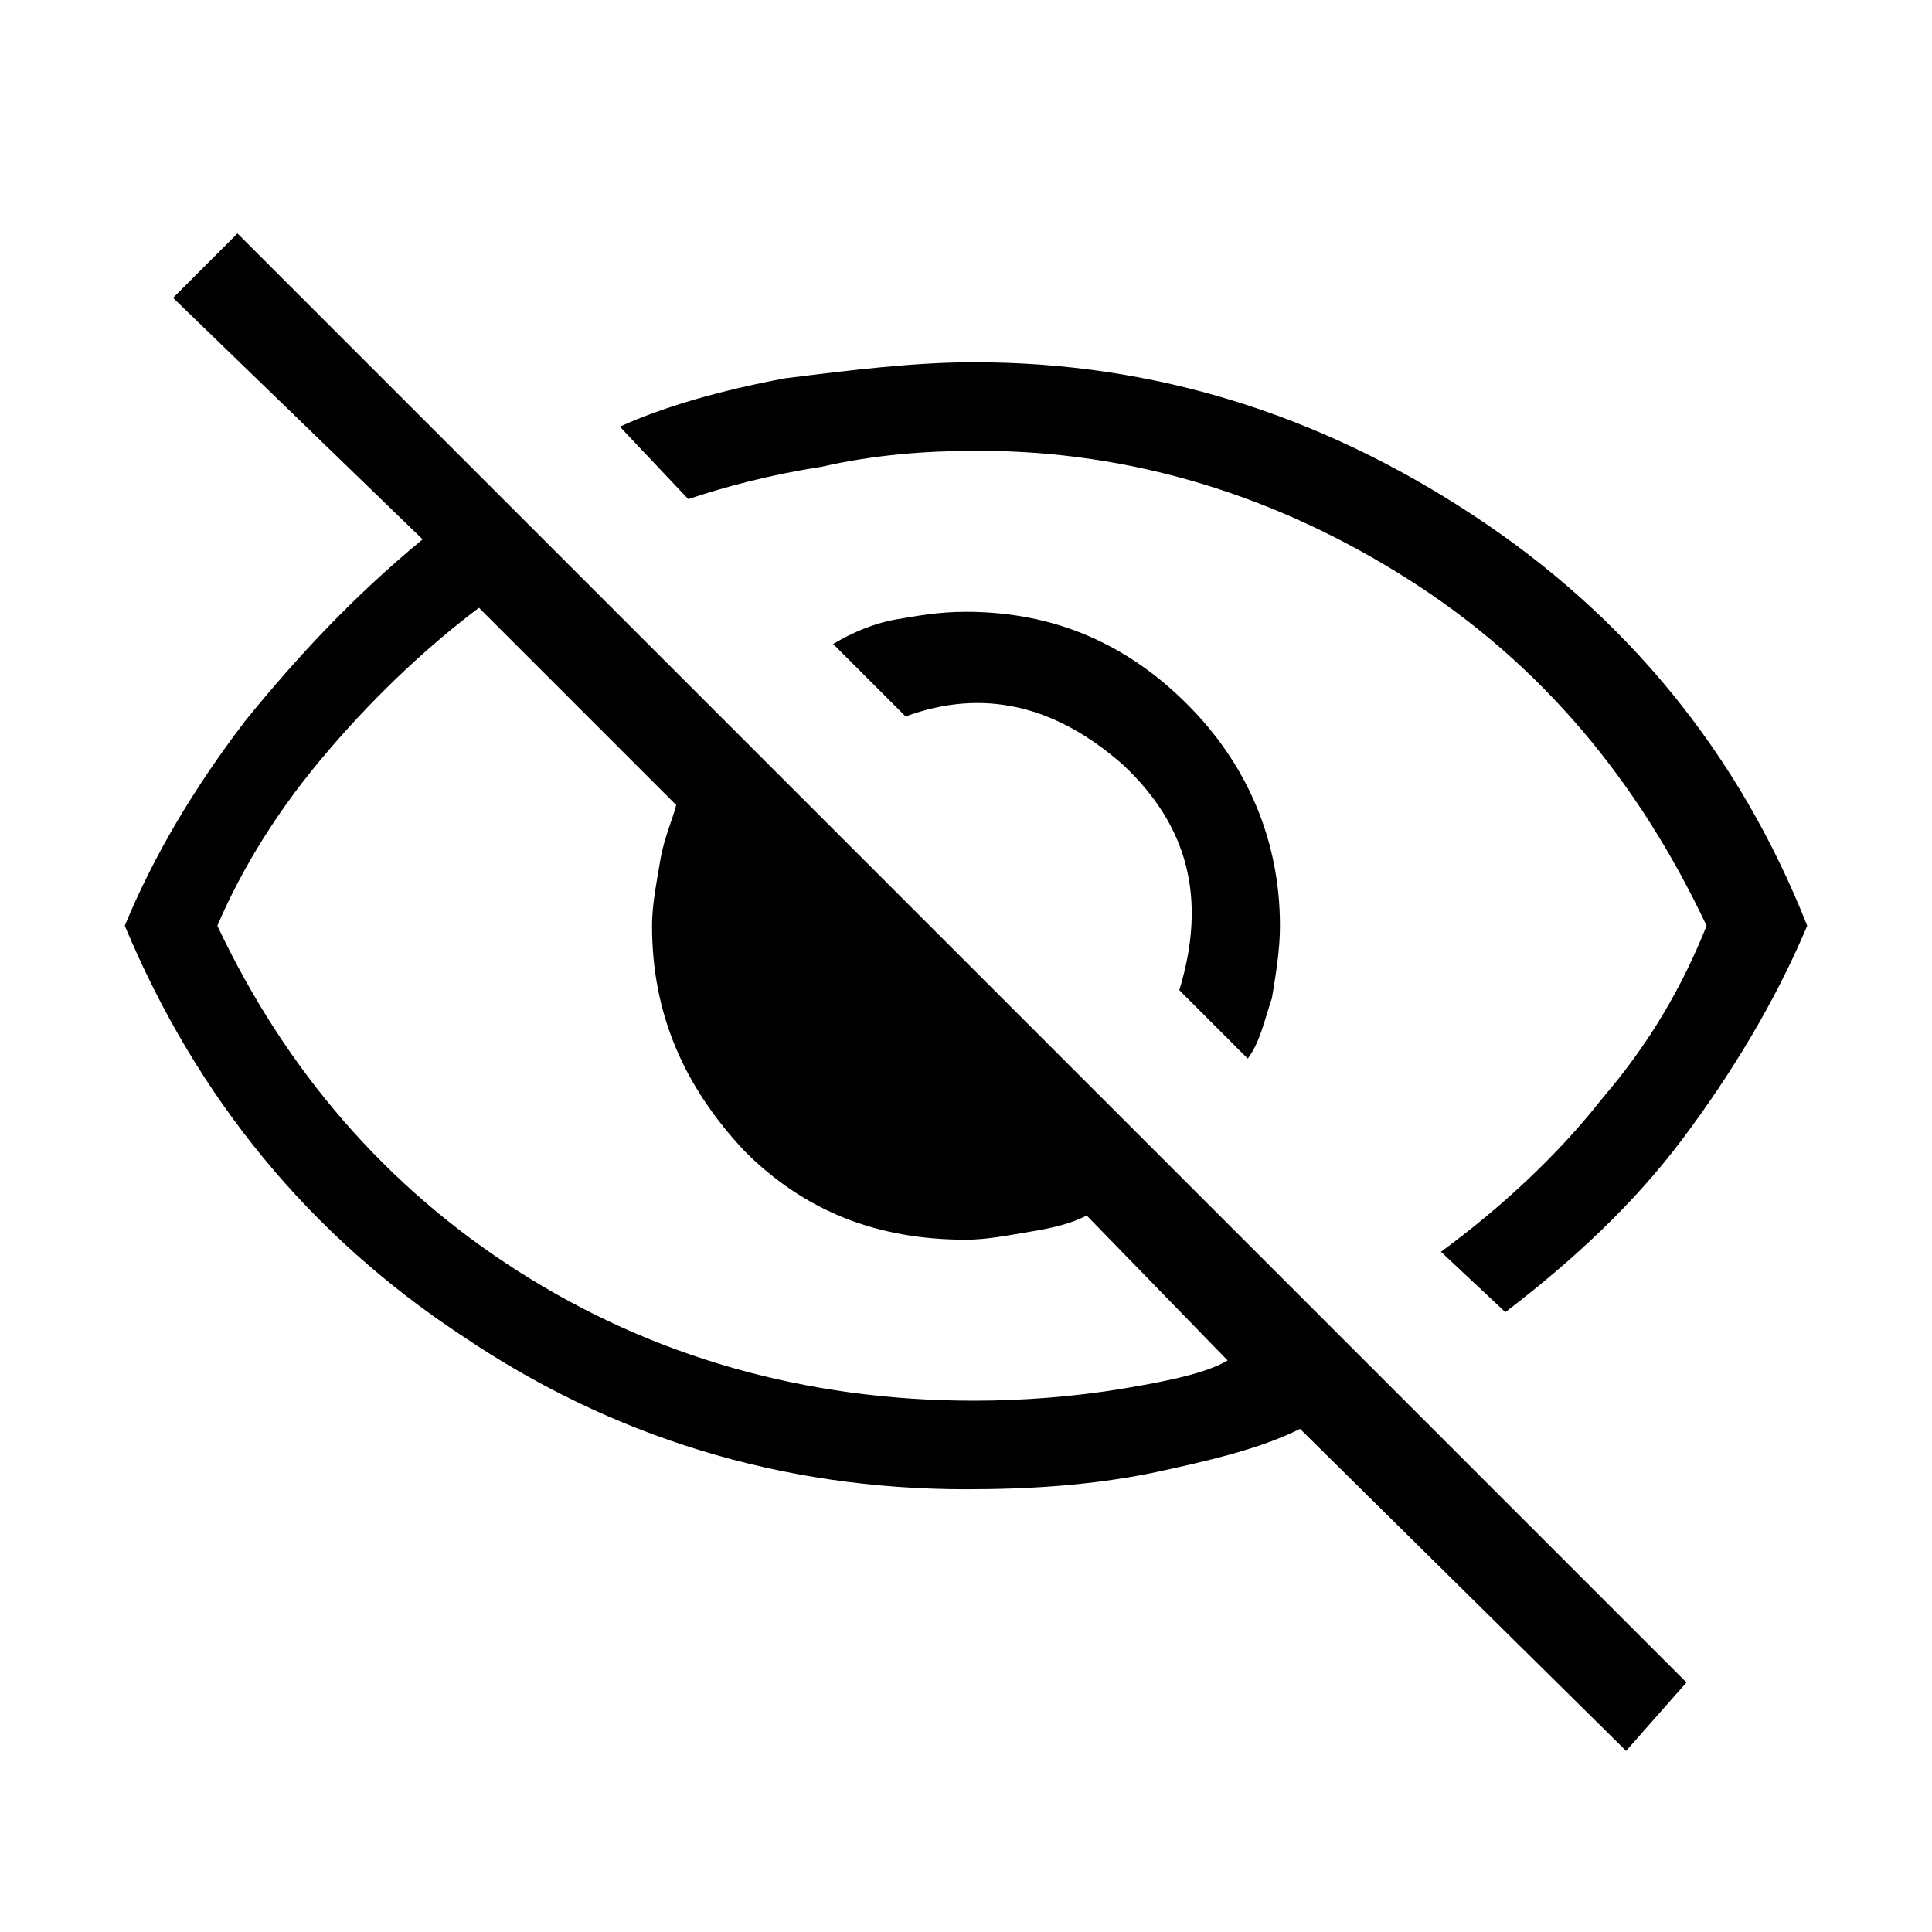
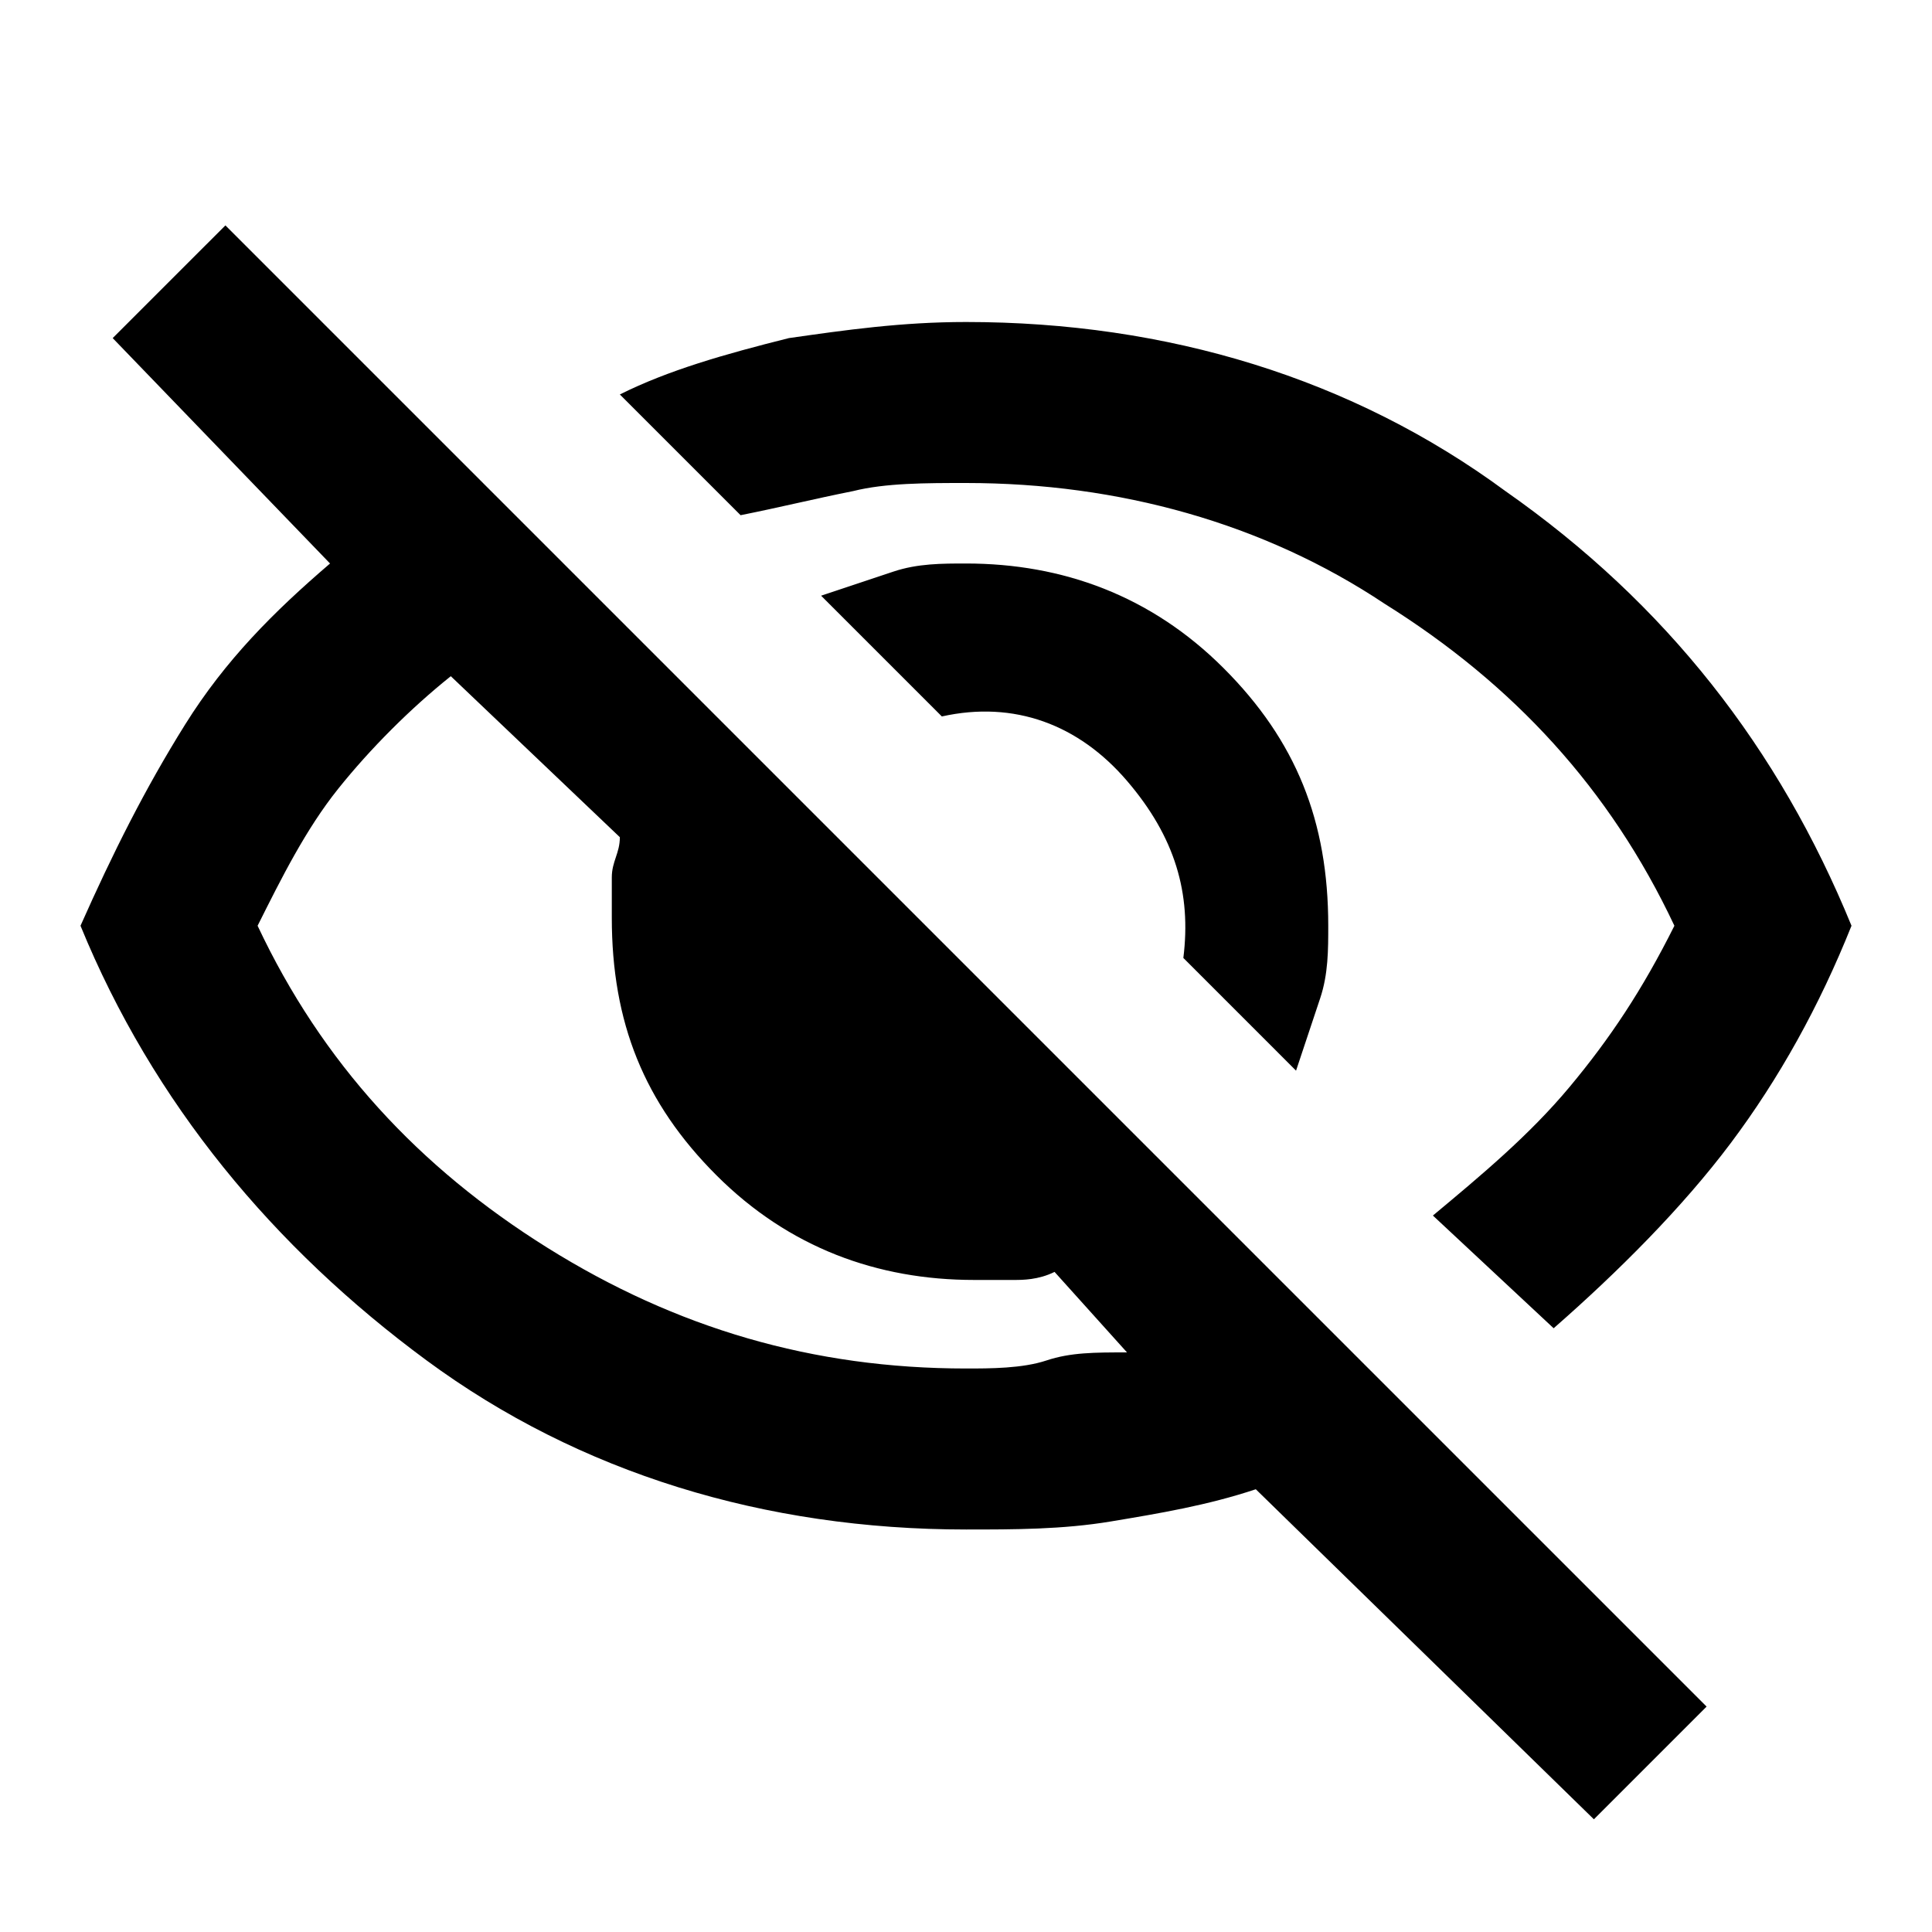
- <svg xmlns="http://www.w3.org/2000/svg" version="1.1" id="Layer_1" x="0px" y="0px" viewBox="0 0 48 48" style="enable-background:new 0 0 48 48;" xml:space="preserve">
+ <svg xmlns="http://www.w3.org/2000/svg" version="1.1" id="Layer_1" x="0px" y="0px" viewBox="0 0 24 24" style="enable-background:new 0 0 24 24;" xml:space="preserve">
  <g>
-     <path d="M31,26.3l-1.7-1.7c0.7-2.3,0.2-4.1-1.4-5.6c-1.7-1.5-3.5-1.9-5.4-1.2L20.7,16c0.5-0.3,1-0.5,1.5-0.6   c0.6-0.1,1.1-0.2,1.8-0.2c2.2,0,4,0.8,5.5,2.3c1.5,1.5,2.3,3.4,2.3,5.5c0,0.6-0.1,1.2-0.2,1.8C31.4,25.4,31.3,25.9,31,26.3z    M37.4,32.6l-1.6-1.5c1.5-1.1,2.9-2.4,4-3.8c1.2-1.4,2-2.8,2.6-4.3c-1.7-3.6-4.1-6.5-7.4-8.6c-3.3-2.1-6.9-3.2-10.7-3.2   c-1.3,0-2.6,0.1-3.9,0.4c-1.3,0.2-2.4,0.5-3.3,0.8l-1.7-1.8c1.1-0.5,2.5-0.9,4.1-1.2C21.1,9.2,22.7,9,24.2,9   c4.5,0,8.6,1.3,12.4,3.8c3.8,2.5,6.6,5.9,8.3,10.2c-0.8,1.9-1.9,3.7-3.1,5.3C40.6,29.9,39.1,31.3,37.4,32.6z M40.4,43.5l-8.1-8   c-1,0.5-2.3,0.8-3.7,1.1c-1.5,0.3-3,0.4-4.6,0.4c-4.6,0-8.8-1.3-12.5-3.8C7.7,30.7,4.9,27.3,3.1,23c0.7-1.7,1.7-3.4,3-5.1   c1.3-1.6,2.7-3.1,4.4-4.5L4.3,7.4l1.6-1.6l36,36L40.4,43.5z M11.9,15.1c-1.2,0.9-2.5,2.1-3.7,3.5C6.9,20.1,6,21.6,5.4,23   c1.7,3.6,4.2,6.5,7.5,8.6s7.1,3.2,11.3,3.2c1.2,0,2.5-0.1,3.7-0.3c1.2-0.2,2.1-0.4,2.6-0.7L27,30.2c-0.4,0.2-0.8,0.3-1.4,0.4   c-0.6,0.1-1.1,0.2-1.6,0.2c-2.2,0-4-0.7-5.5-2.2C17,27,16.2,25.2,16.2,23c0-0.5,0.1-1,0.2-1.6c0.1-0.6,0.3-1,0.4-1.4L11.9,15.1z" />
+     <path d="M16.1,13.3l-1.4-1.4c0.1-0.8-0.1-1.5-0.7-2.2c-0.6-0.7-1.4-1-2.3-0.8l-1.5-1.5c0.3-0.1,0.6-0.2,0.9-0.3C11.4,7,11.7,7,12,7   c1.2,0,2.3,0.4,3.2,1.3s1.3,1.9,1.3,3.2c0,0.3,0,0.6-0.1,0.9C16.3,12.7,16.2,13,16.1,13.3z M19.3,16.5l-1.5-1.4   c0.6-0.5,1.2-1,1.7-1.6c0.5-0.6,0.9-1.2,1.3-2c-0.8-1.7-2-3-3.6-4C15.7,6.5,13.9,6,12,6c-0.5,0-1,0-1.4,0.1   c-0.5,0.1-0.9,0.2-1.4,0.3L7.7,4.9C8.3,4.6,9,4.4,9.8,4.2C10.5,4.1,11.2,4,12,4c2.5,0,4.8,0.7,6.7,2.1c2,1.4,3.4,3.2,4.3,5.4   c-0.4,1-0.9,1.9-1.5,2.7S20.1,15.8,19.3,16.5z M19.8,22.6l-4.2-4.1c-0.6,0.2-1.2,0.3-1.8,0.4C13.2,19,12.6,19,12,19   c-2.5,0-4.8-0.7-6.7-2.1S1.9,13.7,1,11.5C1.4,10.6,1.8,9.8,2.3,9c0.5-0.8,1.1-1.4,1.8-2L1.4,4.2l1.4-1.4l18.4,18.4L19.8,22.6z    M5.6,8.4C5.1,8.8,4.6,9.3,4.2,9.8c-0.4,0.5-0.7,1.1-1,1.7c0.8,1.7,2,3,3.6,4c1.6,1,3.3,1.5,5.2,1.5c0.3,0,0.7,0,1-0.1   s0.6-0.1,1-0.1l-0.9-1c-0.2,0.1-0.4,0.1-0.5,0.1c-0.2,0-0.3,0-0.5,0c-1.2,0-2.3-0.4-3.2-1.3s-1.3-1.9-1.3-3.2c0-0.2,0-0.4,0-0.5   c0-0.2,0.1-0.3,0.1-0.5L5.6,8.4z" />
  </g>
</svg>
